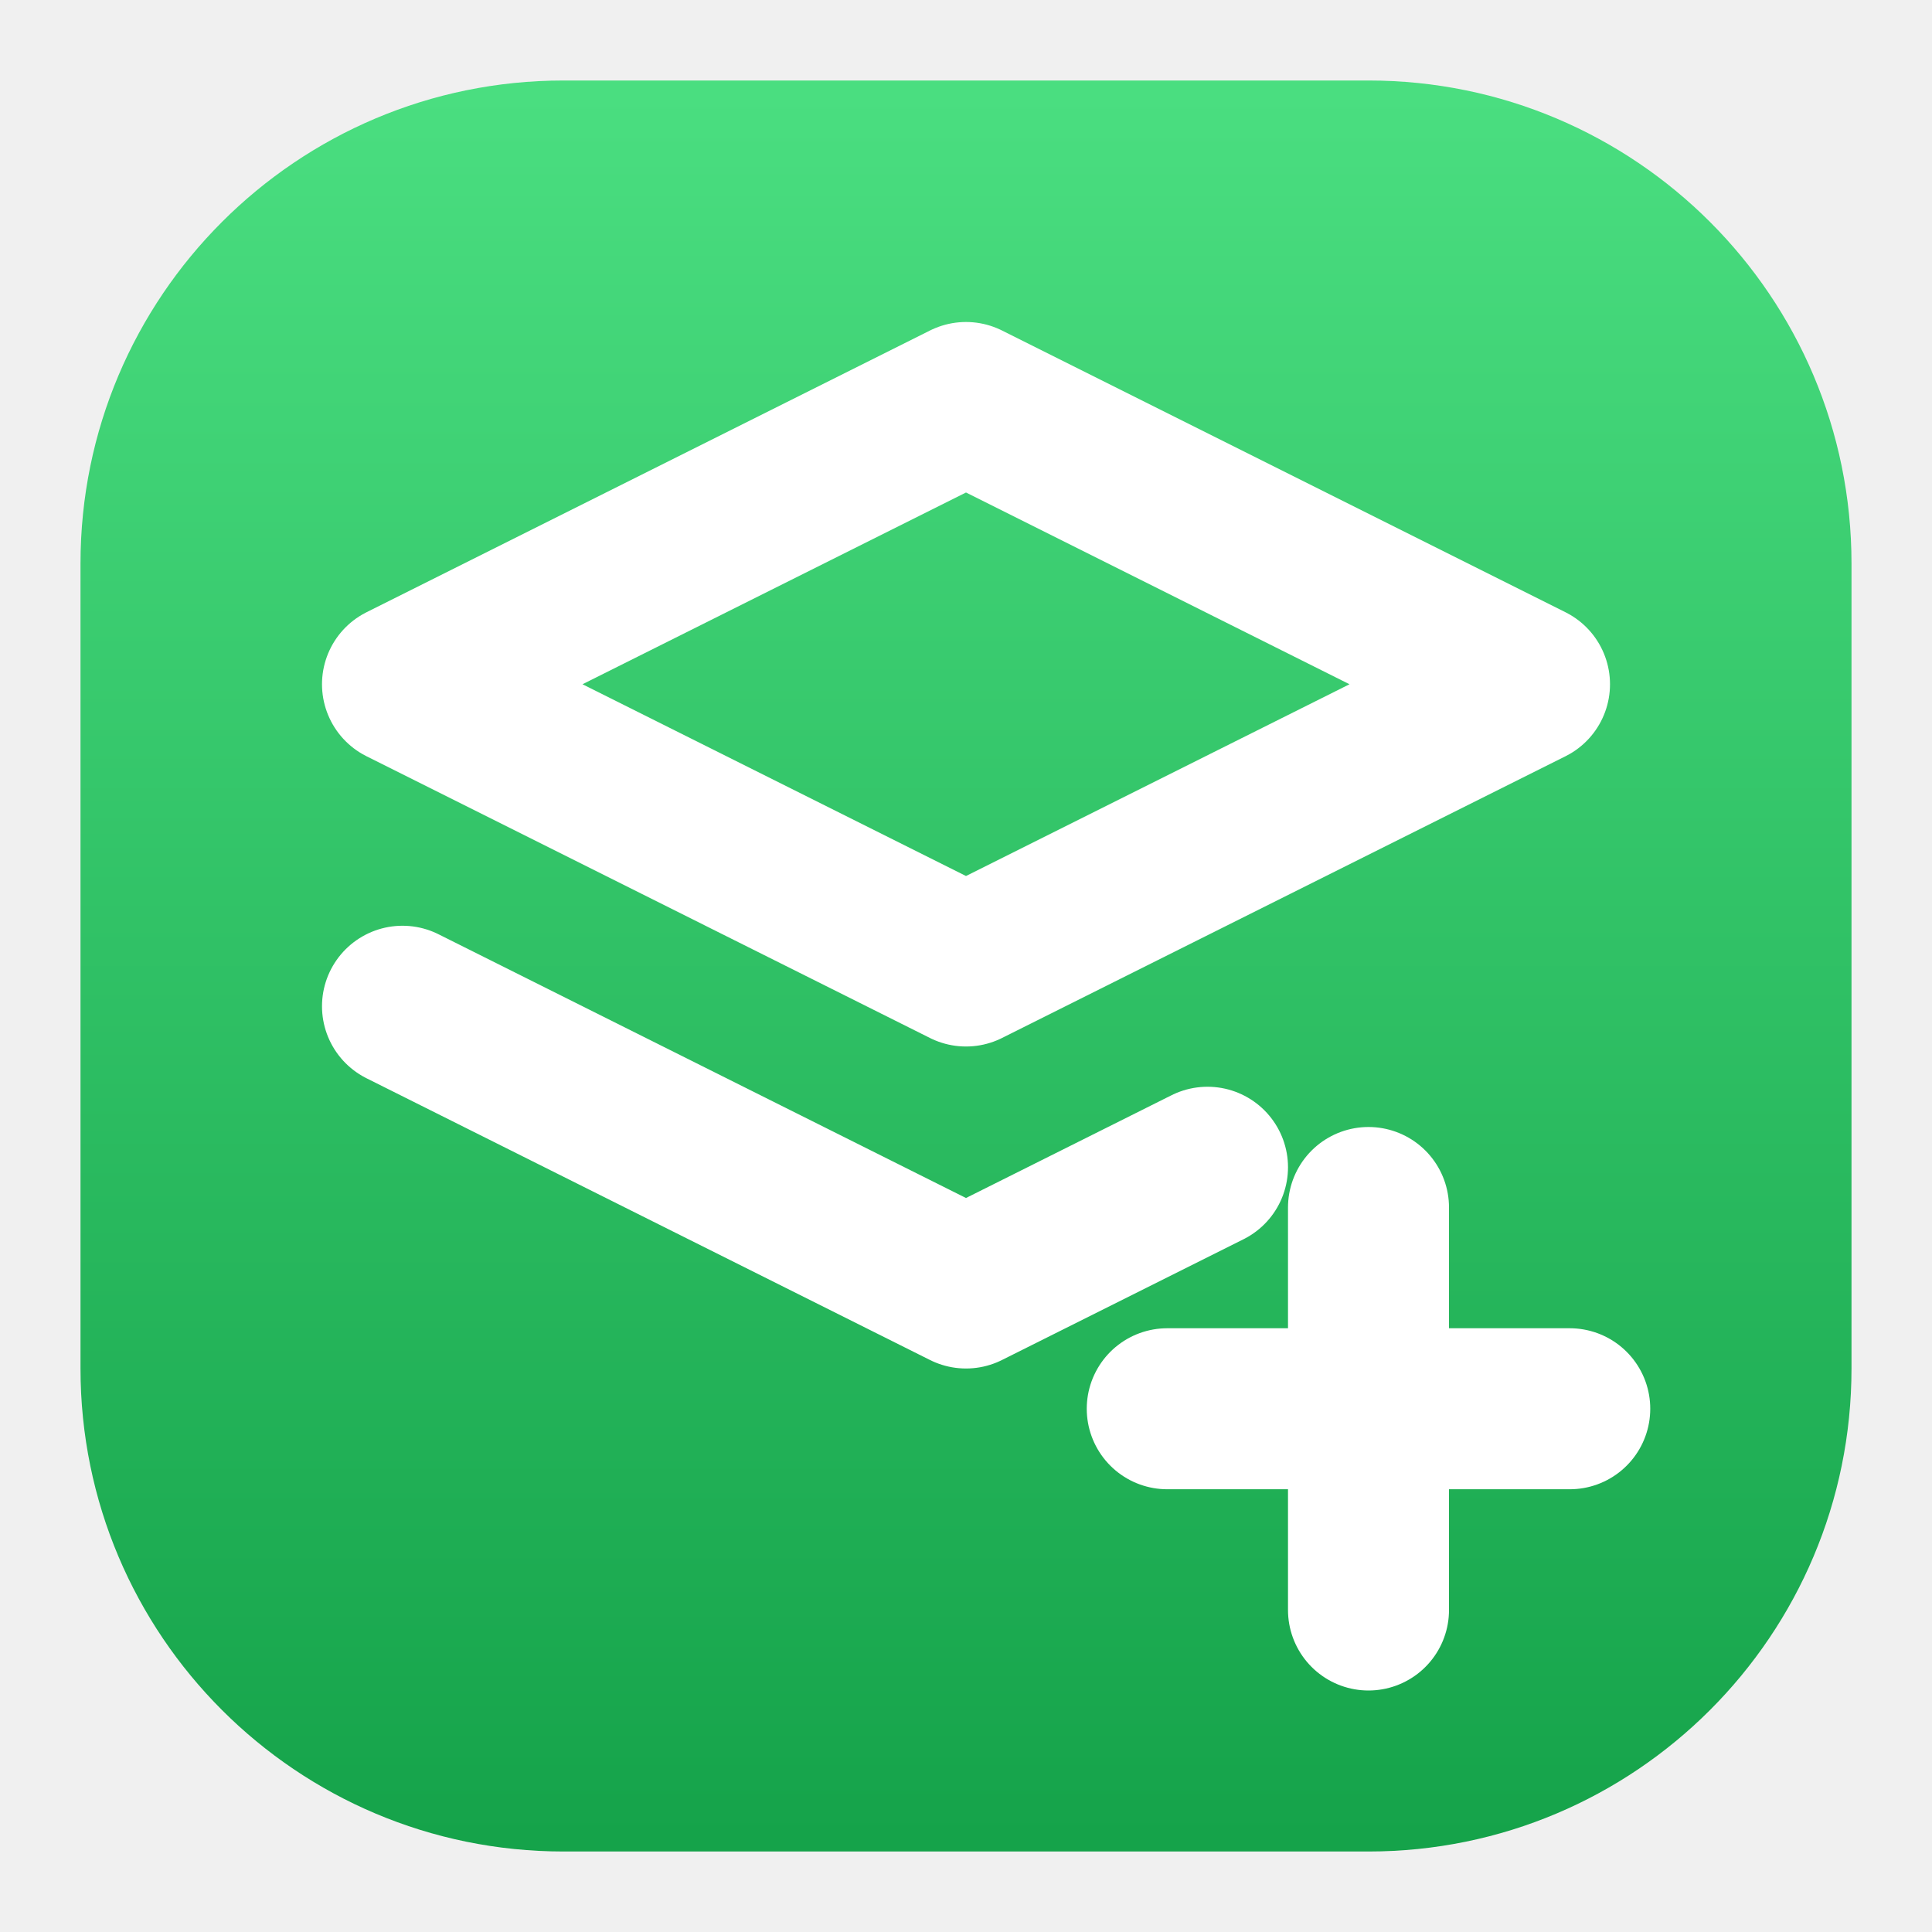
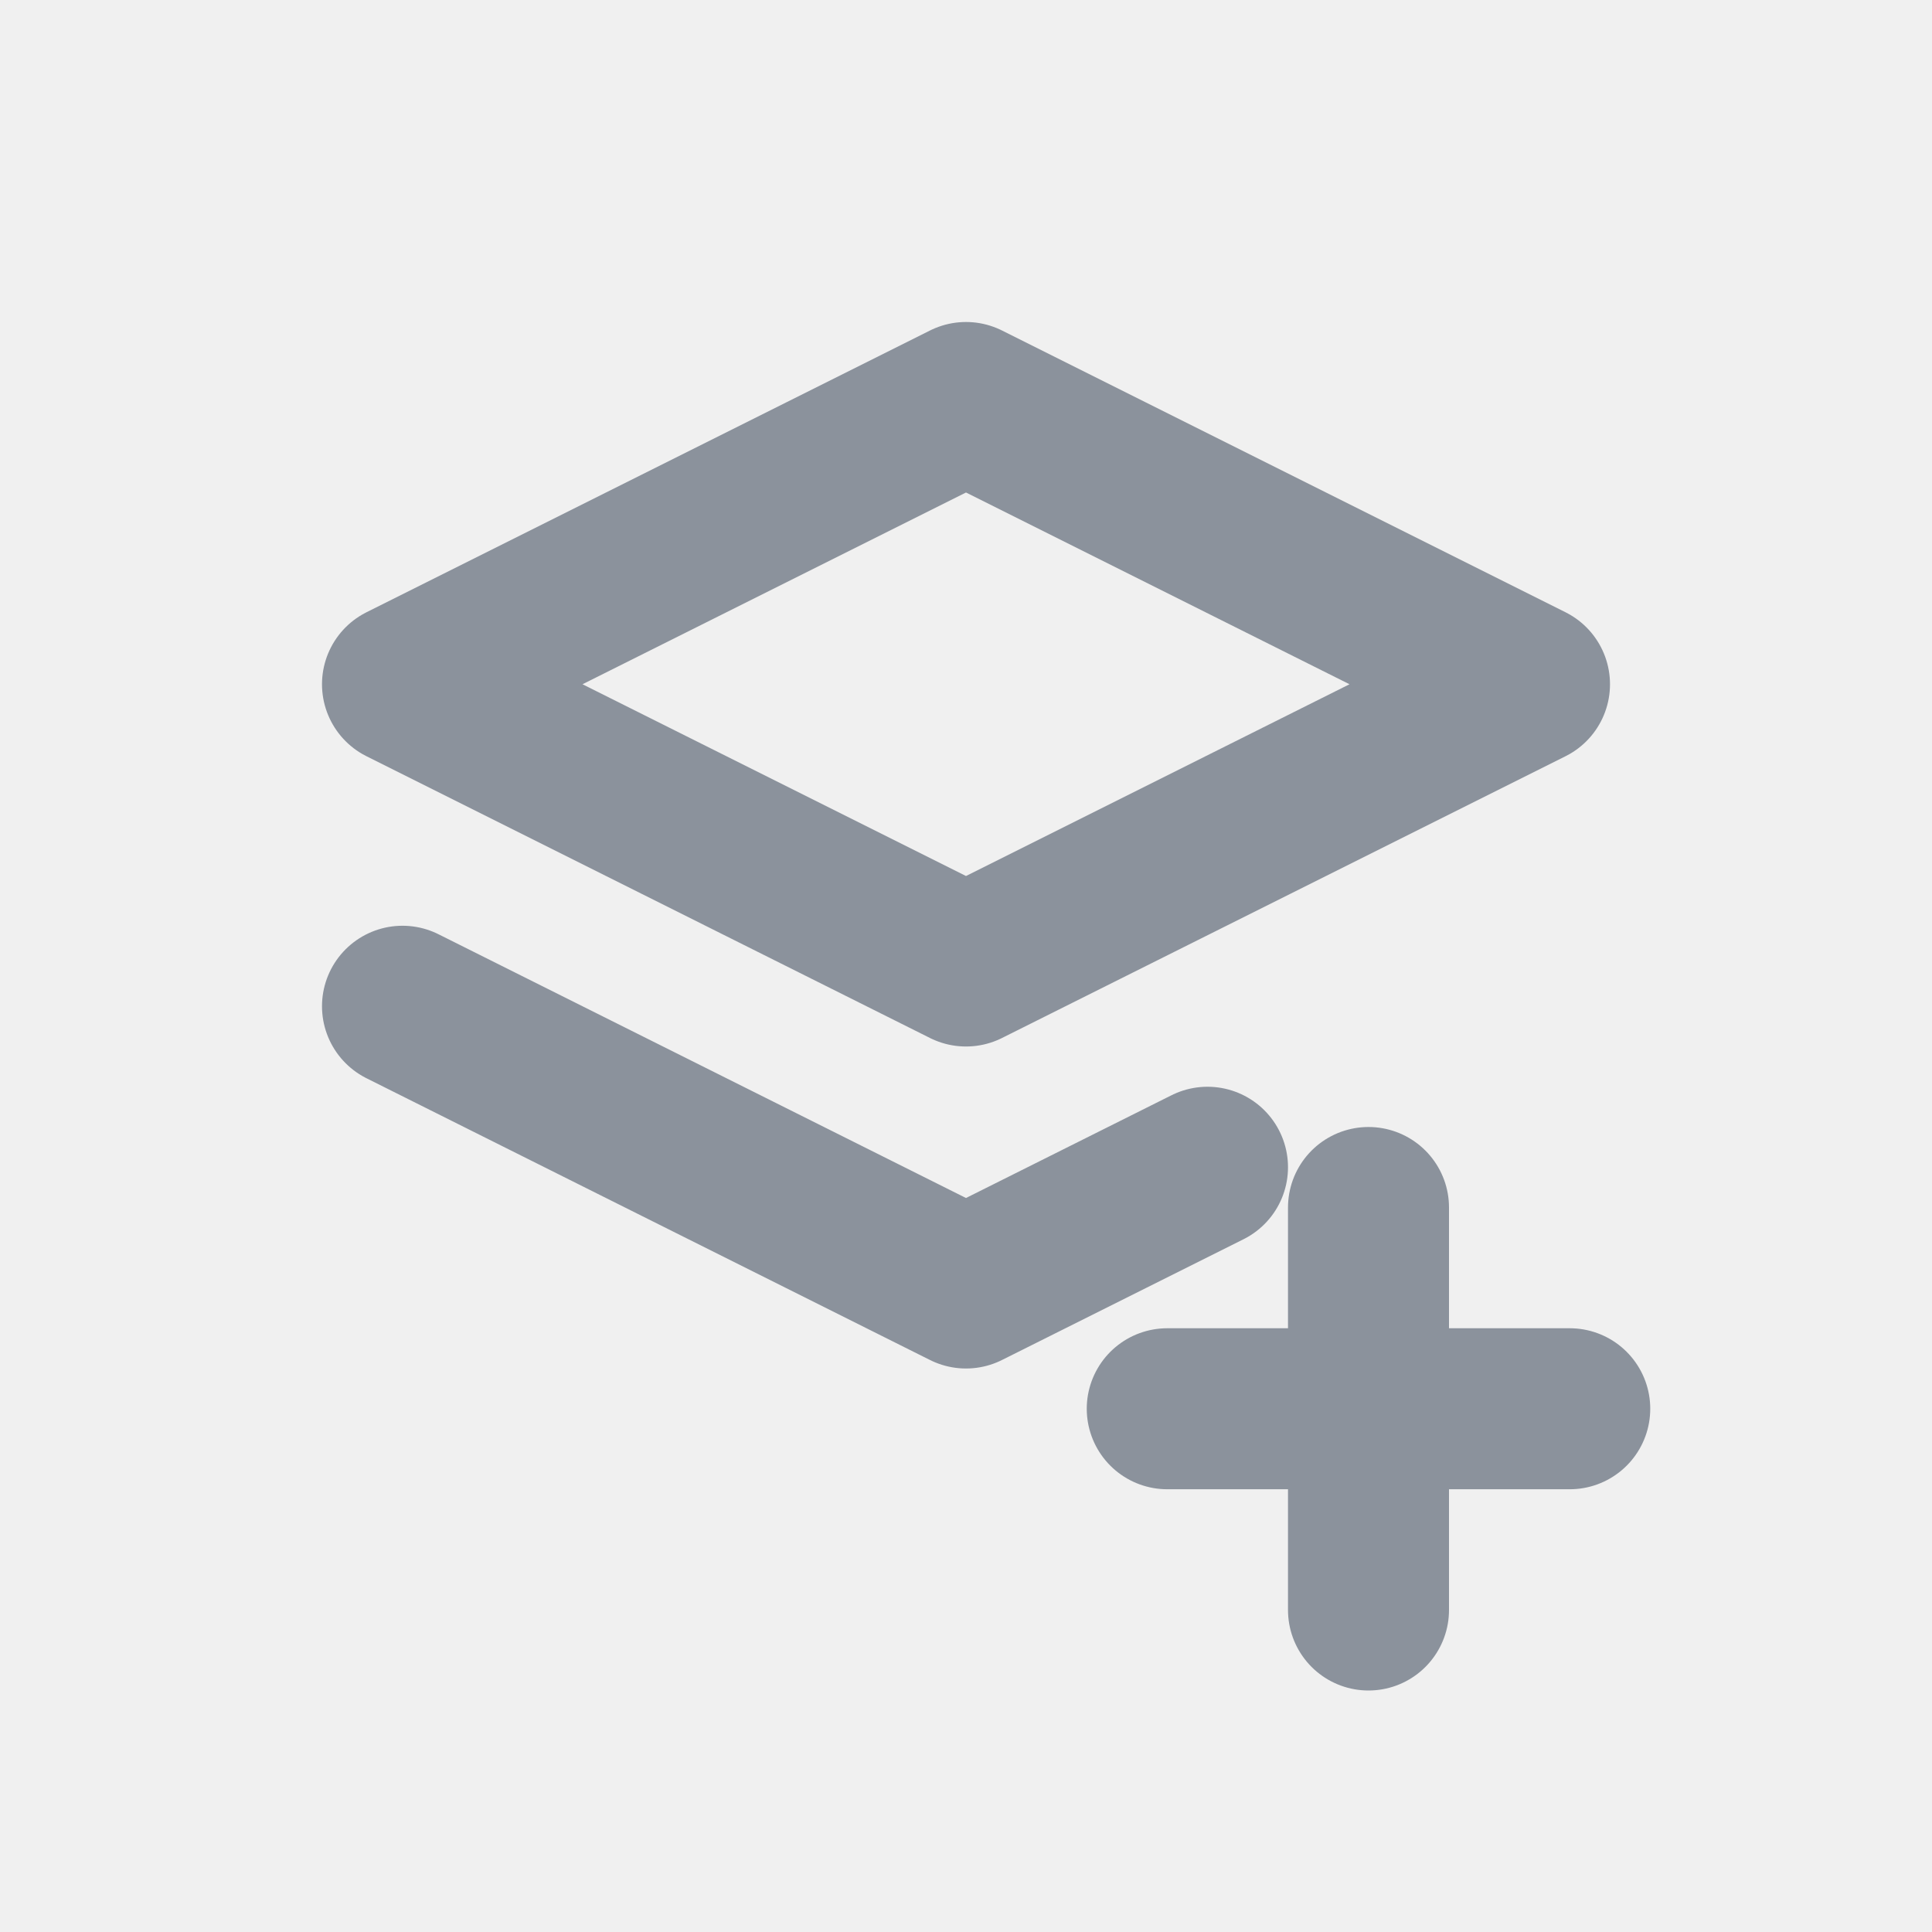
<svg xmlns="http://www.w3.org/2000/svg" width="24" height="24" viewBox="0 0 24 24">
-   <defs>
-     <linearGradient id="g_add_bandset_tool" x1="0" y1="0" x2="0" y2="1">
-       <stop offset="0" stop-color="#4ADE80" />
-       <stop offset="1" stop-color="#15A34A" />
-     </linearGradient>
-   </defs>
-   <rect x="1" y="1" width="22" height="22" rx="6" fill="url(#g_add_bandset_tool)" />
-   <path d="m12 5 7 3.5-7 3.5-7-3.5zM5 12.5l7 3.5 3-1.5M17 15v5M14.5 17.5h5" fill="none" stroke="#fff" stroke-width="2" stroke-linecap="round" stroke-linejoin="round" />
+   <path d="m12 5 7 3.5-7 3.5-7-3.5zM5 12.5l7 3.5 3-1.5M17 15v5M14.5 17.5h5" fill="none" stroke="#8B929C" stroke-width="2" stroke-linecap="round" stroke-linejoin="round" />
</svg>
